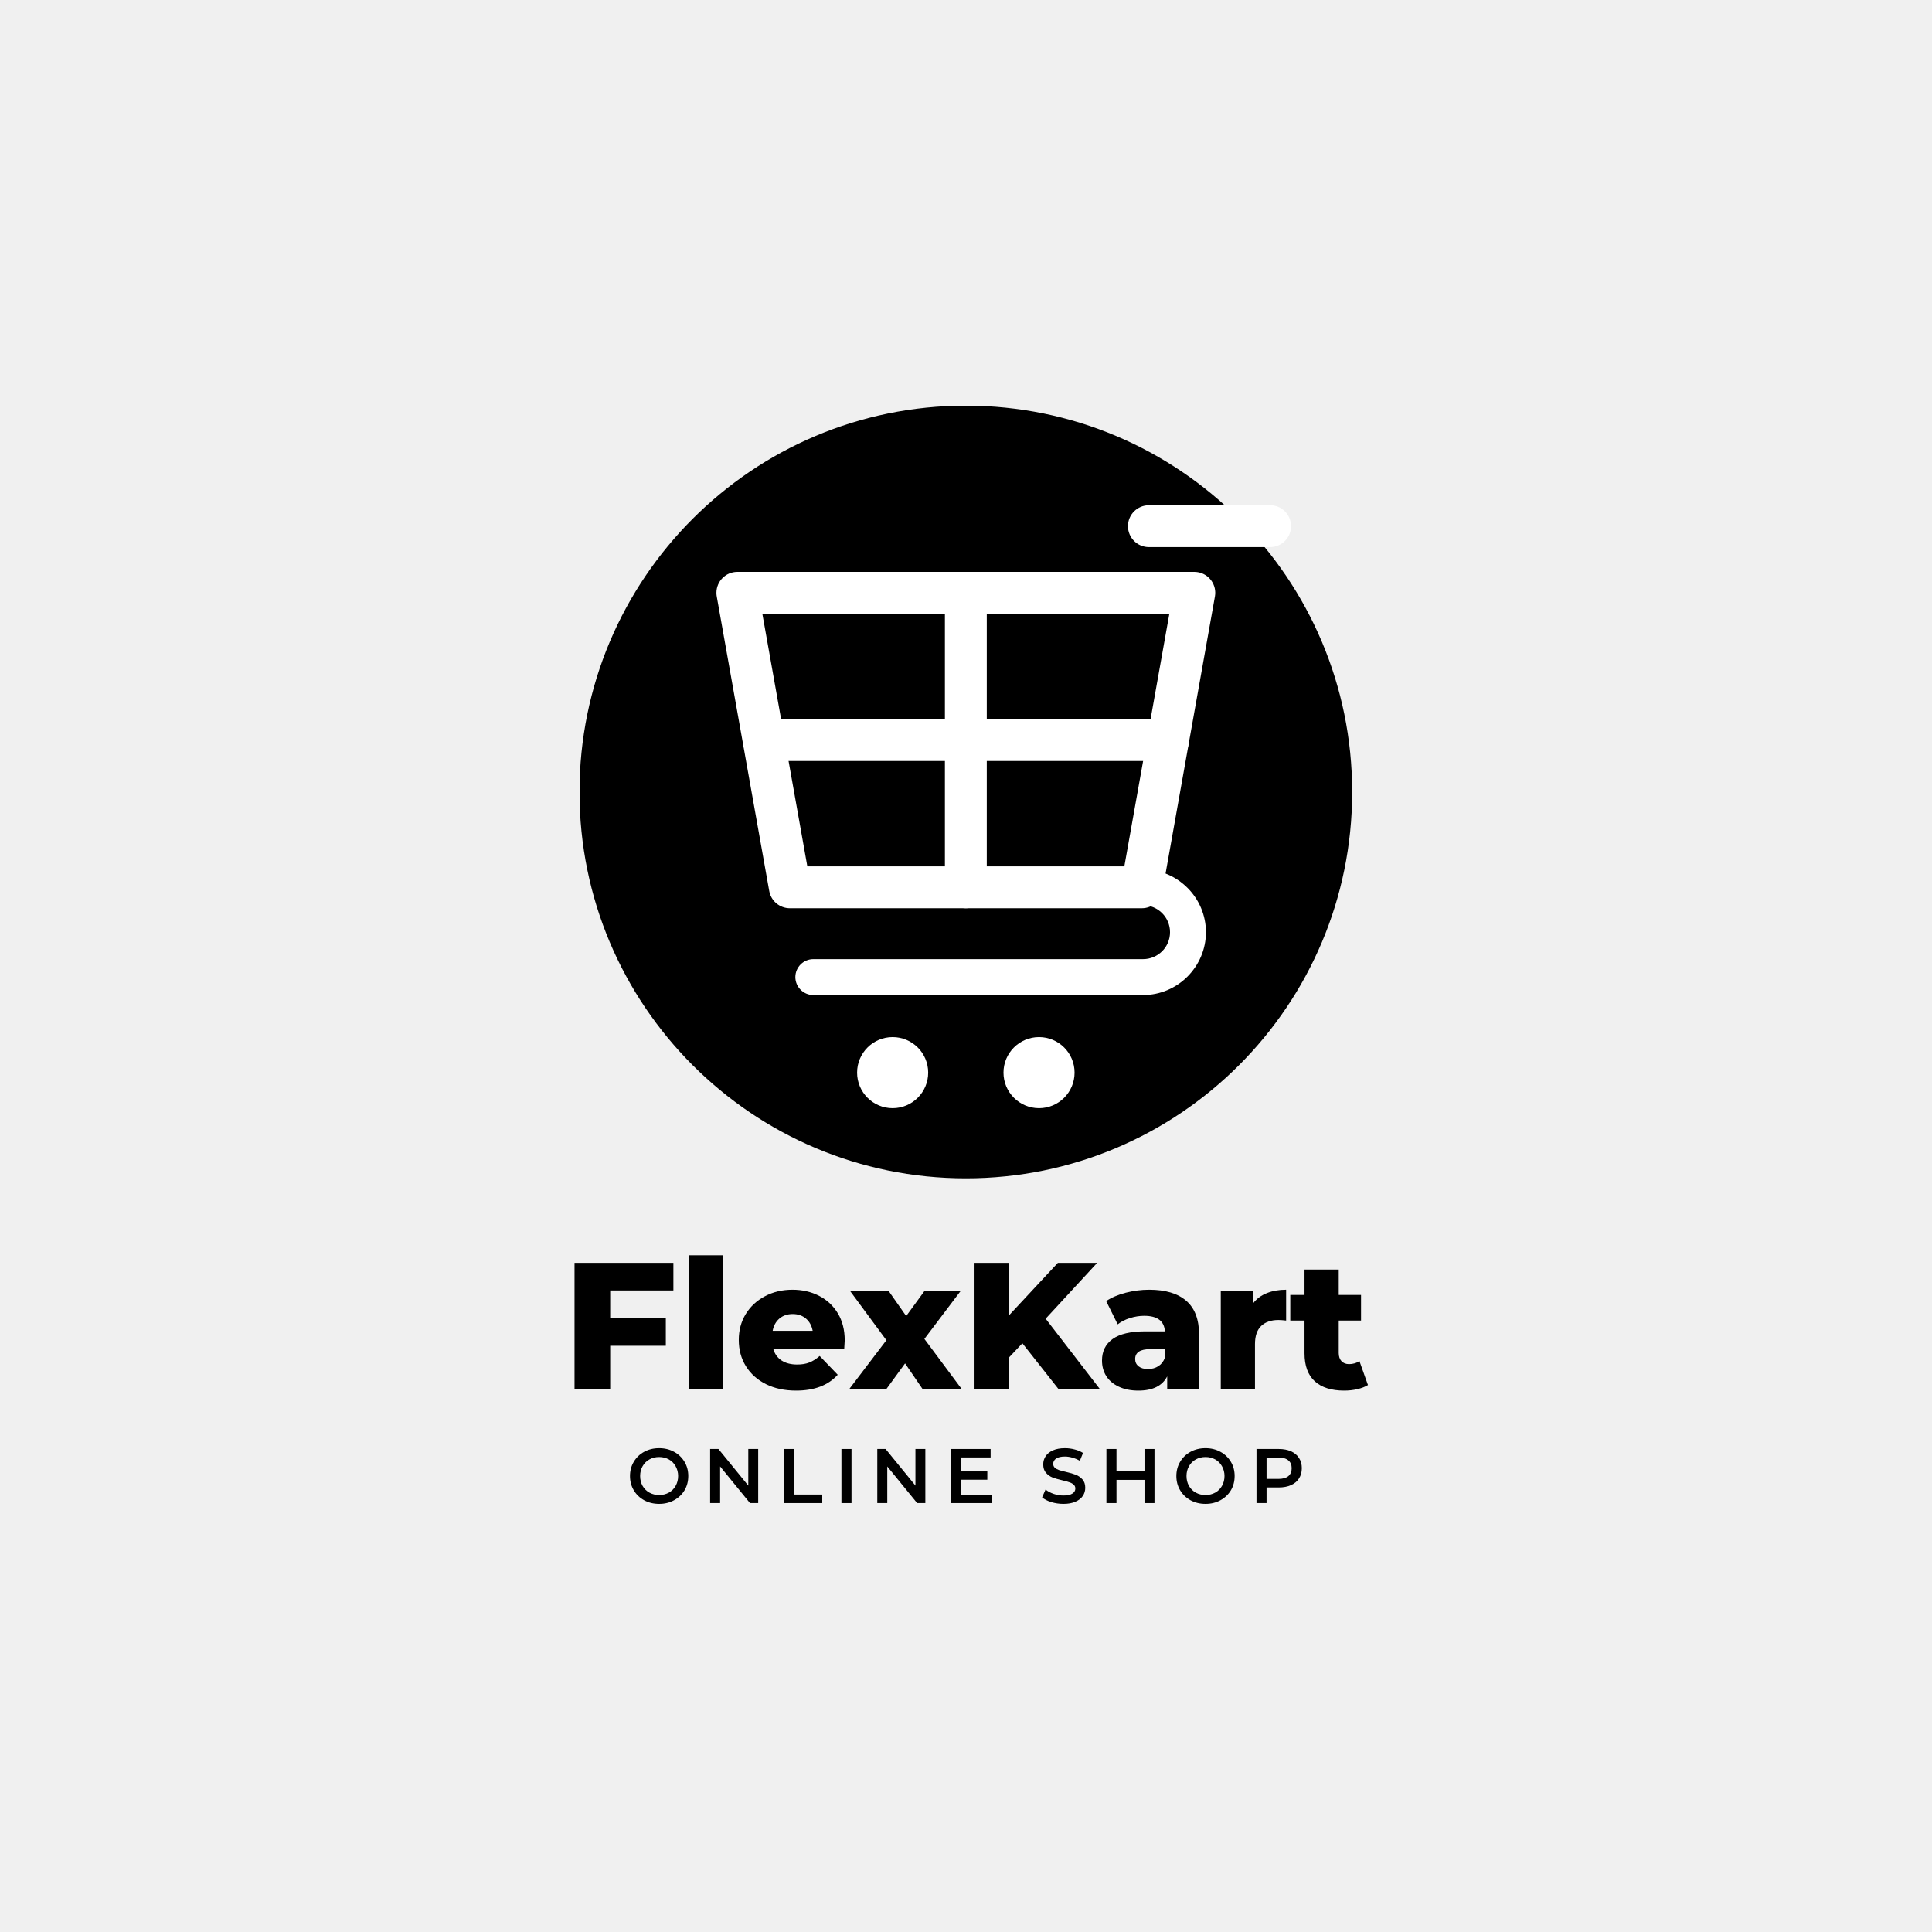
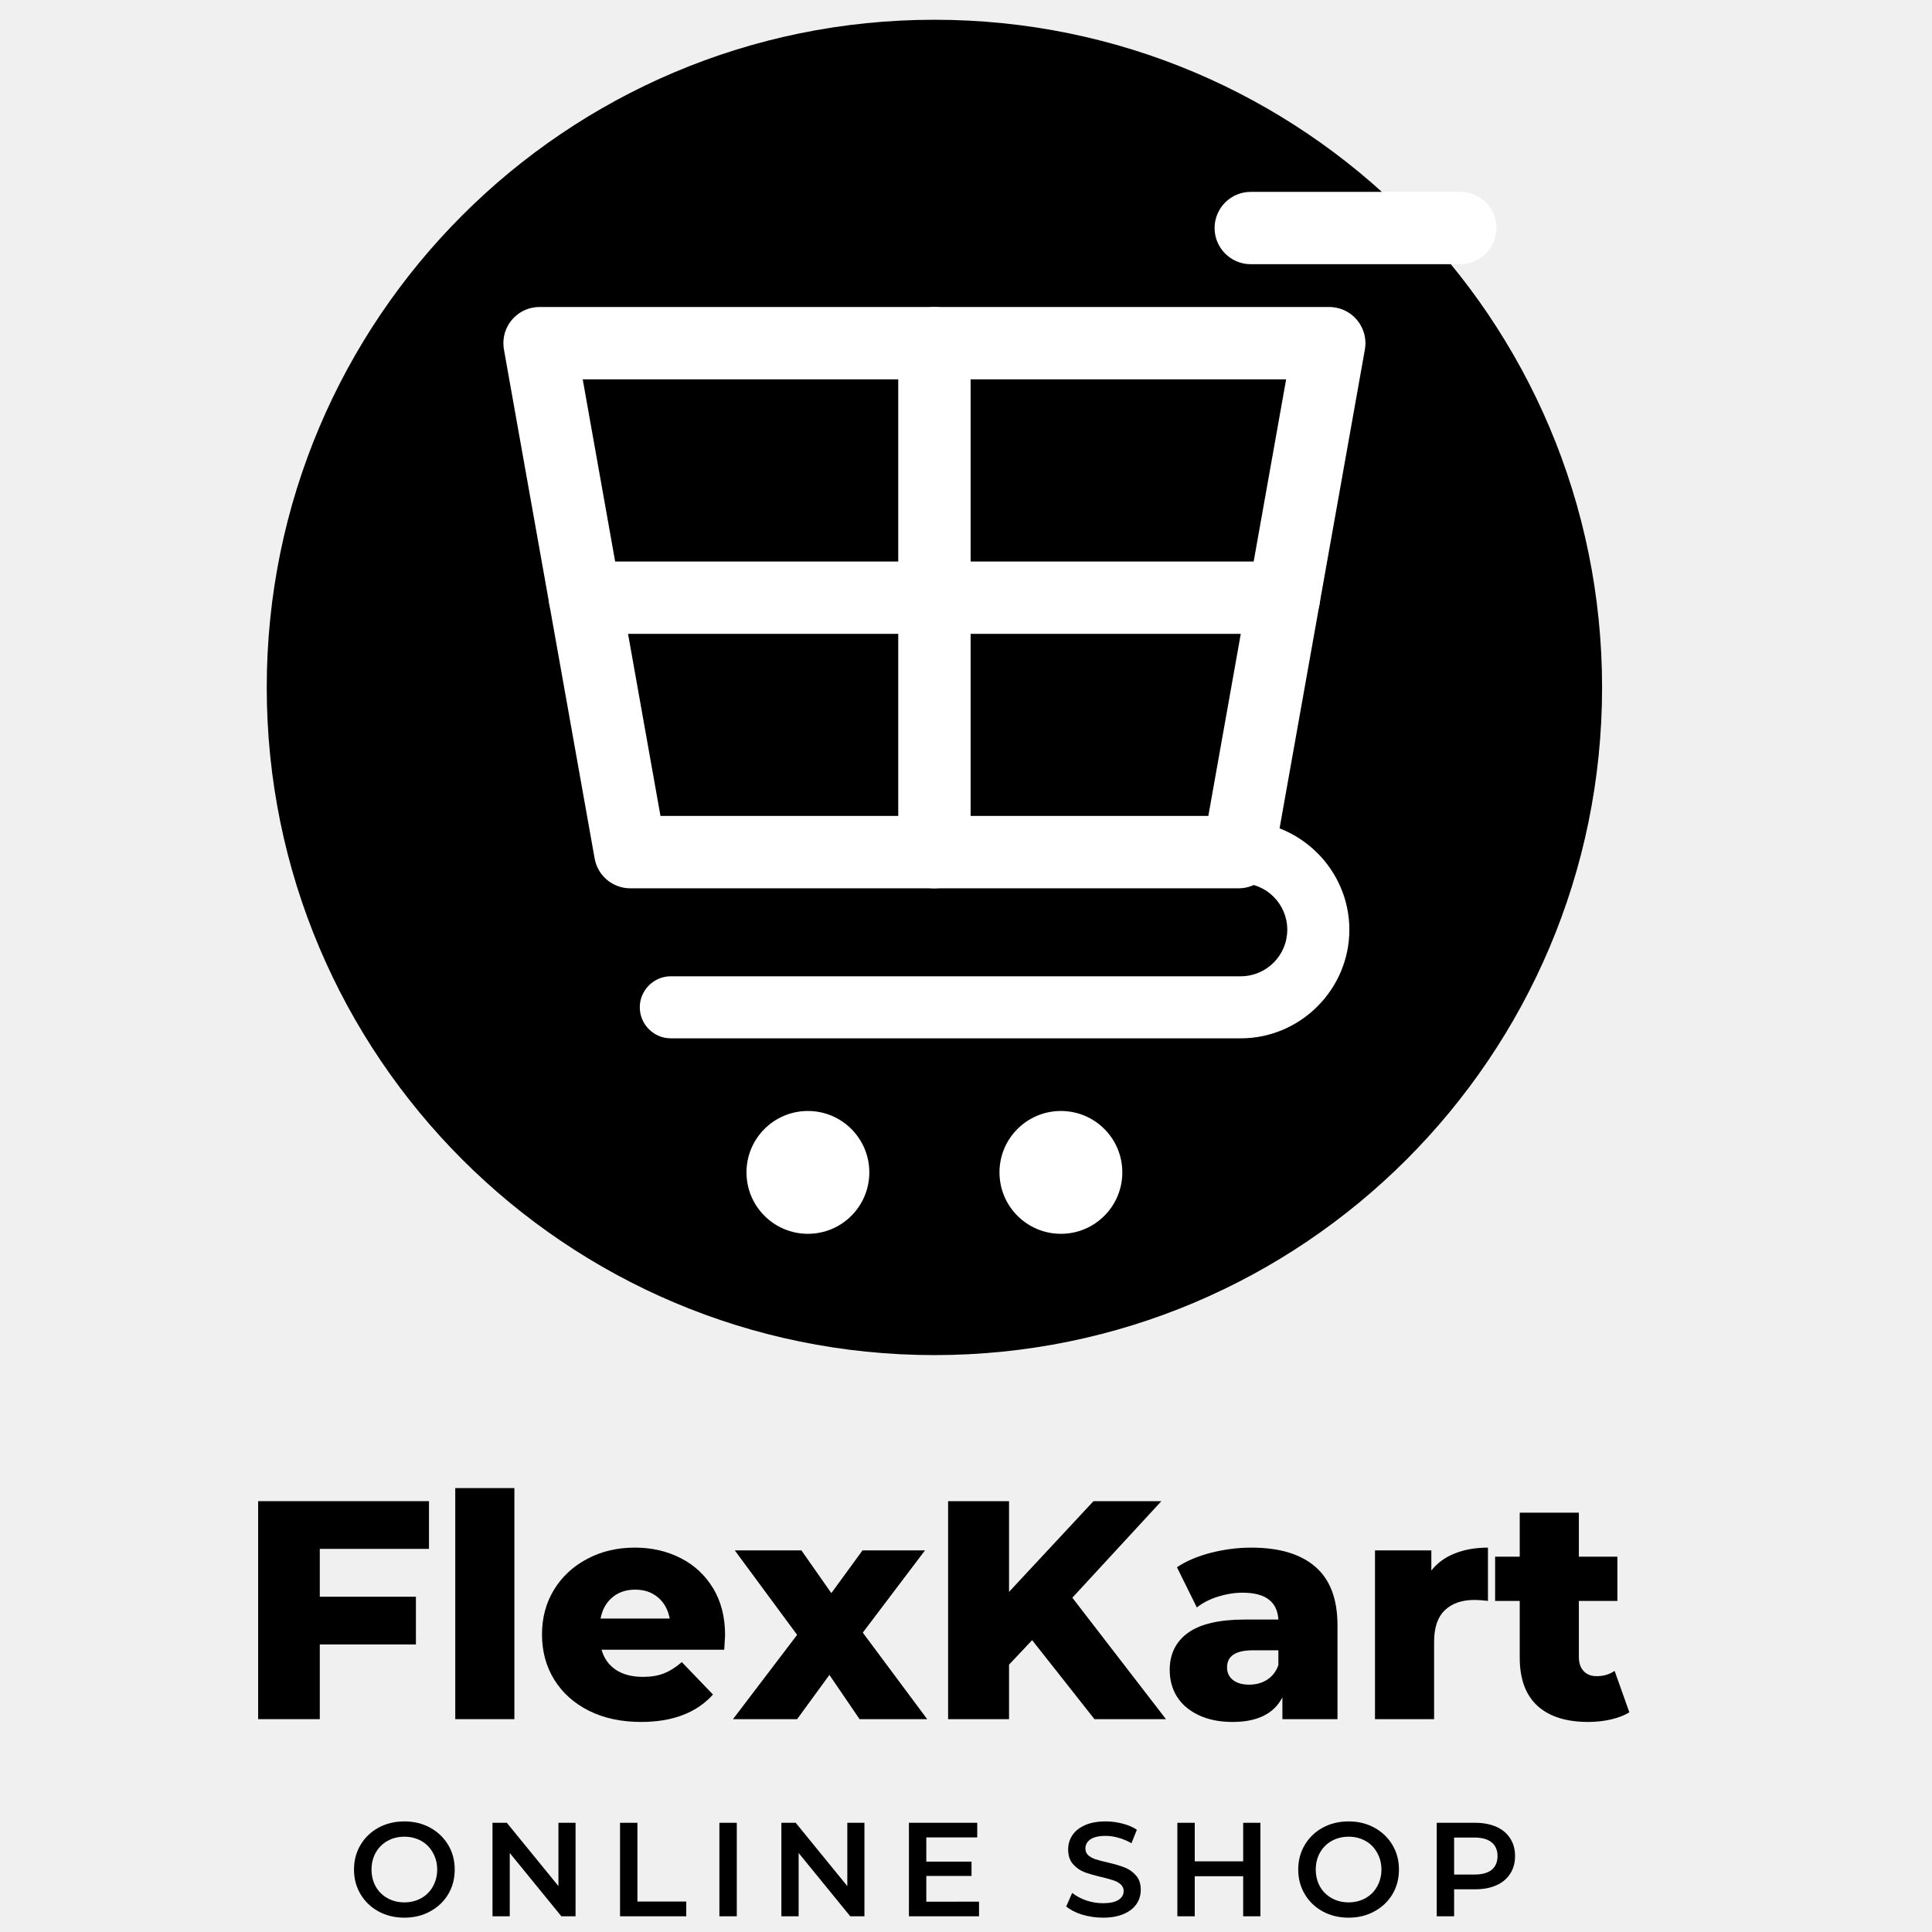
- <svg xmlns="http://www.w3.org/2000/svg" width="500" zoomAndPan="magnify" viewBox="0 0 375 375" height="500" preserveAspectRatio="xMidYMid meet" version="1.0">
-   <defs>
-     <g />
+ <svg xmlns="http://www.w3.org/2000/svg" width="100" zoomAndPan="magnify" viewBox="0 0 100 100" height="100" preserveAspectRatio="xMidYMid" version="1.0" id="svg9369">
+   <defs id="defs9199">
+     <g id="g9194" />
    <clipPath id="cd6ab234a2">
-       <path d="M 112.5 78.758 L 262.5 78.758 L 262.5 228.758 L 112.5 228.758 Z M 112.5 78.758 " clip-rule="nonzero" />
+       <path d="m 112.5,78.758 h 150 V 228.758 h -150 z m 0,0" clip-rule="nonzero" id="path9196" />
    </clipPath>
  </defs>
-   <g clip-path="url(#cd6ab234a2)">
-     <path fill="#000000" d="M 187.469 78.738 C 228.883 78.738 262.457 112.309 262.457 153.727 C 262.457 195.141 228.883 228.715 187.469 228.715 C 146.055 228.715 112.48 195.141 112.48 153.727 C 112.48 112.309 146.055 78.738 187.469 78.738 " fill-opacity="1" fill-rule="evenodd" />
+   <g clip-path="url(#cd6ab234a2)" id="g9203" transform="matrix(0.4608538,0,0,0.4608538,-38.03086,-35.26419)">
+     <path fill="#000000" d="m 187.469,78.738 c 41.414,0 74.988,33.57 74.988,74.988 0,41.414 -33.574,74.988 -74.988,74.988 -41.414,0 -74.988,-33.574 -74.988,-74.988 0,-41.418 33.574,-74.988 74.988,-74.988" fill-opacity="1" fill-rule="evenodd" id="path9201" />
  </g>
-   <path fill="#ffffff" d="M 156.703 168.16 L 218.234 168.16 L 226.973 119.125 L 147.969 119.125 Z M 221.637 176.289 L 153.305 176.289 C 151.367 176.289 149.648 174.895 149.305 172.922 L 139.152 115.949 C 139.09 115.664 139.059 115.367 139.059 115.062 C 139.059 112.816 140.875 111 143.121 111 L 231.82 111 C 232.051 111 232.281 111.02 232.52 111.062 C 234.727 111.449 236.207 113.555 235.82 115.762 L 225.664 172.773 C 225.398 174.758 223.695 176.289 221.637 176.289 " fill-opacity="1" fill-rule="evenodd" />
-   <path fill="#ffffff" d="M 173.262 201.297 C 177.07 201.297 180.16 204.383 180.16 208.195 C 180.16 212.004 177.07 215.094 173.262 215.094 C 169.453 215.094 166.363 212.004 166.363 208.195 C 166.363 204.383 169.453 201.297 173.262 201.297 " fill-opacity="1" fill-rule="evenodd" />
-   <path fill="#ffffff" d="M 201.676 201.297 C 205.492 201.297 208.574 204.383 208.574 208.195 C 208.574 212.004 205.488 215.094 201.676 215.094 C 197.867 215.094 194.777 212.004 194.777 208.195 C 194.777 204.383 197.867 201.297 201.676 201.297 " fill-opacity="1" fill-rule="evenodd" />
-   <path fill="#ffffff" d="M 158.191 186.168 L 221.871 186.168 C 223.32 186.168 224.621 185.582 225.562 184.641 L 225.578 184.629 C 226.52 183.688 227.102 182.383 227.102 180.938 C 227.102 179.496 226.516 178.191 225.578 177.25 L 225.562 177.234 C 224.625 176.297 223.316 175.711 221.871 175.711 L 158.191 175.711 L 158.191 168.738 L 221.871 168.738 C 225.211 168.738 228.25 170.105 230.465 172.309 L 230.492 172.332 C 232.703 174.547 234.074 177.598 234.074 180.938 C 234.074 184.273 232.707 187.316 230.504 189.535 L 230.48 189.559 C 228.266 191.77 225.215 193.137 221.871 193.137 L 157.867 193.137 C 155.949 193.137 154.379 191.57 154.379 189.652 C 154.379 187.734 155.949 186.168 157.867 186.168 L 158.191 186.168 " fill-opacity="1" fill-rule="evenodd" />
-   <path fill="#ffffff" d="M 223.004 106.191 C 220.758 106.191 218.938 104.371 218.938 102.129 C 218.938 99.883 220.758 98.066 223.004 98.066 L 246.527 98.066 C 248.77 98.066 250.59 99.883 250.59 102.129 C 250.59 104.371 248.77 106.191 246.527 106.191 L 223.004 106.191 " fill-opacity="1" fill-rule="evenodd" />
-   <path fill="#ffffff" d="M 183.406 115.062 C 183.406 112.816 185.227 111 187.473 111 C 189.715 111 191.535 112.82 191.535 115.062 L 191.535 172.227 C 191.535 174.469 189.715 176.289 187.473 176.289 C 185.227 176.289 183.406 174.469 183.406 172.227 L 183.406 115.062 " fill-opacity="1" fill-rule="evenodd" />
-   <path fill="#ffffff" d="M 148.211 147.707 C 145.969 147.707 144.148 145.887 144.148 143.645 C 144.148 141.398 145.969 139.582 148.211 139.582 L 226.73 139.582 C 228.973 139.582 230.793 141.398 230.793 143.645 C 230.793 145.887 228.973 147.707 226.727 147.707 L 148.211 147.707 " fill-opacity="1" fill-rule="evenodd" />
-   <g fill="#000000" fill-opacity="1">
-     <g transform="translate(109.0634, 269.6033)">
-       <g>
-         <path d="M 9.375 -19.125 L 9.375 -13.75 L 20.172 -13.75 L 20.172 -8.391 L 9.375 -8.391 L 9.375 0 L 2.453 0 L 2.453 -24.484 L 21.641 -24.484 L 21.641 -19.125 Z M 9.375 -19.125 " />
+   <path fill="#ffffff" d="m 34.186,42.233 h 28.357 l 4.027,-22.598 h -36.409 z m 29.925,3.746 H 32.62 c -0.893,0 -1.685,-0.643 -1.843,-1.552 L 26.098,18.171 c -0.029,-0.131 -0.043,-0.268 -0.043,-0.409 0,-1.035 0.837,-1.872 1.872,-1.872 h 40.877 c 0.106,0 0.212,0.009 0.322,0.029 1.017,0.178 1.699,1.149 1.521,2.166 l -4.681,26.274 c -0.122,0.915 -0.907,1.62 -1.856,1.62" fill-opacity="1" fill-rule="evenodd" id="path9205" style="stroke-width:0.461" />
+   <path fill="#ffffff" d="m 41.817,57.504 c 1.755,0 3.179,1.422 3.179,3.179 0,1.755 -1.424,3.179 -3.179,3.179 -1.755,0 -3.179,-1.424 -3.179,-3.179 0,-1.757 1.424,-3.179 3.179,-3.179" fill-opacity="1" fill-rule="evenodd" id="path9207" style="stroke-width:0.461" />
+   <path fill="#ffffff" d="m 54.912,57.504 c 1.759,0 3.179,1.422 3.179,3.179 0,1.755 -1.422,3.179 -3.179,3.179 -1.755,0 -3.179,-1.424 -3.179,-3.179 0,-1.757 1.424,-3.179 3.179,-3.179" fill-opacity="1" fill-rule="evenodd" id="path9209" style="stroke-width:0.461" />
+   <path fill="#ffffff" d="m 34.872,50.532 h 29.347 c 0.668,0 1.267,-0.27 1.701,-0.704 l 0.007,-0.006 c 0.434,-0.434 0.702,-1.035 0.702,-1.701 0,-0.664 -0.27,-1.266 -0.702,-1.699 l -0.007,-0.007 c -0.432,-0.432 -1.035,-0.702 -1.701,-0.702 H 34.872 V 42.5 h 29.347 c 1.539,0 2.94,0.63 3.96,1.645 l 0.013,0.011 c 1.019,1.021 1.651,2.427 1.651,3.966 0,1.537 -0.63,2.94 -1.645,3.962 l -0.011,0.011 c -1.021,1.019 -2.427,1.649 -3.968,1.649 H 34.723 c -0.884,0 -1.608,-0.722 -1.608,-1.606 0,-0.884 0.724,-1.606 1.608,-1.606 h 0.149" fill-opacity="1" fill-rule="evenodd" id="path9211" style="stroke-width:0.461" />
+   <path fill="#ffffff" d="m 64.741,13.675 c -1.035,0 -1.874,-0.839 -1.874,-1.872 0,-1.035 0.839,-1.872 1.874,-1.872 h 10.841 c 1.033,0 1.872,0.837 1.872,1.872 0,1.033 -0.839,1.872 -1.872,1.872 H 64.741" fill-opacity="1" fill-rule="evenodd" id="path9213" style="stroke-width:0.461" />
+   <path fill="#ffffff" d="m 46.493,17.763 c 0,-1.035 0.839,-1.872 1.874,-1.872 1.033,0 1.872,0.839 1.872,1.872 v 26.344 c 0,1.033 -0.839,1.872 -1.872,1.872 -1.035,0 -1.874,-0.839 -1.874,-1.872 V 17.763" fill-opacity="1" fill-rule="evenodd" id="path9215" style="stroke-width:0.461" />
+   <path fill="#ffffff" d="m 30.273,32.807 c -1.033,0 -1.872,-0.839 -1.872,-1.872 0,-1.035 0.839,-1.872 1.872,-1.872 h 36.186 c 1.033,0 1.872,0.837 1.872,1.872 0,1.033 -0.839,1.872 -1.874,1.872 H 30.273" fill-opacity="1" fill-rule="evenodd" id="path9217" style="stroke-width:0.461" />
+   <g fill="#000000" fill-opacity="1" id="g9225" transform="matrix(0.4608538,0,0,0.4608538,-38.03086,-35.26419)">
+     <g transform="translate(109.0634,269.6033)" id="g9223">
+       <g id="g9221">
+         <path d="m 9.375,-19.125 v 5.375 h 10.797 v 5.359 H 9.375 V 0 H 2.453 v -24.484 h 19.188 V -19.125 Z m 0,0" id="path9219" />
      </g>
    </g>
  </g>
-   <g fill="#000000" fill-opacity="1">
-     <g transform="translate(131.5133, 269.6033)">
-       <g>
-         <path d="M 2.141 -25.953 L 8.781 -25.953 L 8.781 0 L 2.141 0 Z M 2.141 -25.953 " />
+   <g fill="#000000" fill-opacity="1" id="g9233" transform="matrix(0.4608538,0,0,0.4608538,-38.03086,-35.26419)">
+     <g transform="translate(131.5133,269.6033)" id="g9231">
+       <g id="g9229">
+         <path d="M 2.141,-25.953 H 8.781 V 0 H 2.141 Z m 0,0" id="path9227" />
      </g>
    </g>
  </g>
-   <g fill="#000000" fill-opacity="1">
-     <g transform="translate(142.4585, 269.6033)">
-       <g>
-         <path d="M 21.5 -9.438 C 21.5 -9.395 21.469 -8.848 21.406 -7.797 L 7.625 -7.797 C 7.906 -6.816 8.445 -6.062 9.25 -5.531 C 10.051 -5.008 11.062 -4.75 12.281 -4.75 C 13.188 -4.75 13.969 -4.879 14.625 -5.141 C 15.289 -5.398 15.961 -5.82 16.641 -6.406 L 20.141 -2.766 C 18.297 -0.711 15.602 0.312 12.062 0.312 C 9.852 0.312 7.906 -0.102 6.219 -0.938 C 4.539 -1.781 3.238 -2.945 2.312 -4.438 C 1.395 -5.926 0.938 -7.617 0.938 -9.516 C 0.938 -11.379 1.383 -13.051 2.281 -14.531 C 3.188 -16.008 4.43 -17.164 6.016 -18 C 7.598 -18.844 9.379 -19.266 11.359 -19.266 C 13.254 -19.266 14.969 -18.875 16.5 -18.094 C 18.039 -17.312 19.258 -16.18 20.156 -14.703 C 21.051 -13.223 21.5 -11.469 21.5 -9.438 Z M 11.406 -14.547 C 10.375 -14.547 9.516 -14.254 8.828 -13.672 C 8.141 -13.086 7.703 -12.297 7.516 -11.297 L 15.281 -11.297 C 15.094 -12.297 14.656 -13.086 13.969 -13.672 C 13.281 -14.254 12.426 -14.547 11.406 -14.547 Z M 11.406 -14.547 " />
+   <g fill="#000000" fill-opacity="1" id="g9241" transform="matrix(0.4608538,0,0,0.4608538,-38.03086,-35.26419)">
+     <g transform="translate(142.4585,269.6033)" id="g9239">
+       <g id="g9237">
+         <path d="m 21.5,-9.438 c 0,0.043 -0.031,0.59 -0.094,1.641 H 7.625 c 0.281,0.98 0.82,1.734 1.625,2.266 0.801,0.523 1.812,0.781 3.031,0.781 0.906,0 1.688,-0.129 2.344,-0.391 0.664,-0.258 1.336,-0.68 2.016,-1.266 l 3.5,3.641 C 18.297,-0.711 15.602,0.312 12.062,0.312 c -2.211,0 -4.156,-0.414 -5.844,-1.25 -1.68,-0.844 -2.98,-2.008 -3.906,-3.5 -0.918,-1.488 -1.375,-3.18 -1.375,-5.078 0,-1.863 0.445,-3.535 1.344,-5.016 0.906,-1.477 2.148,-2.633 3.734,-3.469 1.582,-0.844 3.363,-1.266 5.344,-1.266 1.895,0 3.609,0.391 5.141,1.172 1.539,0.781 2.758,1.914 3.656,3.391 C 21.051,-13.223 21.5,-11.469 21.5,-9.438 Z m -10.094,-5.109 c -1.031,0 -1.891,0.293 -2.578,0.875 -0.688,0.586 -1.125,1.375 -1.312,2.375 h 7.766 c -0.188,-1 -0.625,-1.789 -1.312,-2.375 -0.688,-0.582 -1.543,-0.875 -2.562,-0.875 z m 0,0" id="path9235" />
      </g>
    </g>
  </g>
-   <g fill="#000000" fill-opacity="1">
-     <g transform="translate(164.9084, 269.6033)">
-       <g>
-         <path d="M 14.156 0 L 10.766 -4.969 L 7.141 0 L -0.062 0 L 7.141 -9.469 L 0.141 -18.953 L 7.625 -18.953 L 10.984 -14.156 L 14.484 -18.953 L 21.5 -18.953 L 14.516 -9.719 L 21.75 0 Z M 14.156 0 " />
+   <g fill="#000000" fill-opacity="1" id="g9249" transform="matrix(0.4608538,0,0,0.4608538,-38.03086,-35.26419)">
+     <g transform="translate(164.9084,269.6033)" id="g9247">
+       <g id="g9245">
+         <path d="M 14.156,0 10.766,-4.969 7.141,0 H -0.062 l 7.203,-9.469 -7,-9.484 H 7.625 l 3.359,4.797 3.5,-4.797 H 21.5 L 14.516,-9.719 21.75,0 Z m 0,0" id="path9243" />
      </g>
    </g>
  </g>
-   <g fill="#000000" fill-opacity="1">
-     <g transform="translate(186.554, 269.6033)">
-       <g>
-         <path d="M 11.891 -8.875 L 9.297 -6.125 L 9.297 0 L 2.453 0 L 2.453 -24.484 L 9.297 -24.484 L 9.297 -14.297 L 18.781 -24.484 L 26.406 -24.484 L 16.406 -13.641 L 26.922 0 L 18.891 0 Z M 11.891 -8.875 " />
+   <g fill="#000000" fill-opacity="1" id="g9257" transform="matrix(0.4608538,0,0,0.4608538,-38.03086,-35.26419)">
+     <g transform="translate(186.554,269.6033)" id="g9255">
+       <g id="g9253">
+         <path d="m 11.891,-8.875 -2.594,2.75 V 0 h -6.844 v -24.484 h 6.844 v 10.188 l 9.484,-10.188 h 7.625 l -10,10.844 L 26.922,0 h -8.031 z m 0,0" id="path9251" />
      </g>
    </g>
  </g>
-   <g fill="#000000" fill-opacity="1">
-     <g transform="translate(212.8504, 269.6033)">
-       <g>
-         <path d="M 10.203 -19.266 C 13.359 -19.266 15.758 -18.547 17.406 -17.109 C 19.062 -15.68 19.891 -13.488 19.891 -10.531 L 19.891 0 L 13.703 0 L 13.703 -2.453 C 12.754 -0.609 10.891 0.312 8.109 0.312 C 6.641 0.312 5.367 0.055 4.297 -0.453 C 3.223 -0.961 2.41 -1.656 1.859 -2.531 C 1.316 -3.406 1.047 -4.406 1.047 -5.531 C 1.047 -7.32 1.734 -8.711 3.109 -9.703 C 4.484 -10.691 6.602 -11.188 9.469 -11.188 L 13.25 -11.188 C 13.133 -13.195 11.797 -14.203 9.234 -14.203 C 8.328 -14.203 7.406 -14.055 6.469 -13.766 C 5.539 -13.473 4.75 -13.066 4.094 -12.547 L 1.859 -17.062 C 2.898 -17.758 4.172 -18.301 5.672 -18.688 C 7.18 -19.07 8.691 -19.266 10.203 -19.266 Z M 9.969 -3.875 C 10.738 -3.875 11.414 -4.062 12 -4.438 C 12.582 -4.812 13 -5.359 13.25 -6.078 L 13.25 -7.734 L 10.391 -7.734 C 8.453 -7.734 7.484 -7.094 7.484 -5.812 C 7.484 -5.227 7.703 -4.758 8.141 -4.406 C 8.586 -4.051 9.195 -3.875 9.969 -3.875 Z M 9.969 -3.875 " />
+   <g fill="#000000" fill-opacity="1" id="g9265" transform="matrix(0.4608538,0,0,0.4608538,-38.03086,-35.26419)">
+     <g transform="translate(212.8504,269.6033)" id="g9263">
+       <g id="g9261">
+         <path d="m 10.203,-19.266 c 3.156,0 5.555,0.719 7.203,2.156 1.656,1.43 2.484,3.621 2.484,6.578 V 0 h -6.188 v -2.453 c -0.949,1.844 -2.812,2.766 -5.594,2.766 -1.469,0 -2.742,-0.258 -3.812,-0.766 -1.074,-0.508 -1.887,-1.203 -2.438,-2.078 -0.543,-0.875 -0.812,-1.875 -0.812,-3 0,-1.789 0.688,-3.18 2.062,-4.172 1.375,-0.988 3.492,-1.484 6.359,-1.484 H 13.25 c -0.117,-2.008 -1.453,-3.016 -4.016,-3.016 -0.906,0 -1.828,0.148 -2.766,0.438 -0.93,0.293 -1.719,0.699 -2.375,1.219 L 1.859,-17.062 c 1.039,-0.695 2.312,-1.238 3.812,-1.625 1.508,-0.383 3.02,-0.578 4.531,-0.578 z M 9.969,-3.875 c 0.77,0 1.445,-0.188 2.031,-0.562 0.582,-0.375 1,-0.922 1.25,-1.641 v -1.656 h -2.859 c -1.938,0 -2.906,0.641 -2.906,1.922 0,0.586 0.219,1.055 0.656,1.406 0.445,0.355 1.055,0.531 1.828,0.531 z m 0,0" id="path9259" />
      </g>
    </g>
  </g>
-   <g fill="#000000" fill-opacity="1">
-     <g transform="translate(234.8107, 269.6033)">
-       <g>
-         <path d="M 8.469 -16.688 C 9.133 -17.539 10.008 -18.18 11.094 -18.609 C 12.188 -19.047 13.43 -19.266 14.828 -19.266 L 14.828 -13.281 C 14.223 -13.352 13.723 -13.391 13.328 -13.391 C 11.898 -13.391 10.785 -13.004 9.984 -12.234 C 9.18 -11.461 8.781 -10.285 8.781 -8.703 L 8.781 0 L 2.141 0 L 2.141 -18.953 L 8.469 -18.953 Z M 8.469 -16.688 " />
+   <g fill="#000000" fill-opacity="1" id="g9273" transform="matrix(0.4608538,0,0,0.4608538,-38.03086,-35.26419)">
+     <g transform="translate(234.8108,269.6033)" id="g9271">
+       <g id="g9269">
+         <path d="m 8.469,-16.688 c 0.664,-0.852 1.539,-1.492 2.625,-1.922 1.094,-0.438 2.336,-0.656 3.734,-0.656 v 5.984 c -0.605,-0.07 -1.105,-0.109 -1.5,-0.109 -1.43,0 -2.543,0.387 -3.344,1.156 -0.805,0.773 -1.203,1.949 -1.203,3.531 V 0 H 2.141 V -18.953 H 8.469 Z m 0,0" id="path9267" />
      </g>
    </g>
  </g>
-   <g fill="#000000" fill-opacity="1">
-     <g transform="translate(250.3019, 269.6033)">
-       <g>
-         <path d="M 15.219 -0.766 C 14.656 -0.422 13.969 -0.156 13.156 0.031 C 12.352 0.219 11.5 0.312 10.594 0.312 C 8.125 0.312 6.223 -0.289 4.891 -1.5 C 3.566 -2.719 2.906 -4.523 2.906 -6.922 L 2.906 -13.281 L 0.141 -13.281 L 0.141 -18.25 L 2.906 -18.25 L 2.906 -23.188 L 9.547 -23.188 L 9.547 -18.25 L 13.875 -18.25 L 13.875 -13.281 L 9.547 -13.281 L 9.547 -7 C 9.547 -6.32 9.723 -5.789 10.078 -5.406 C 10.441 -5.02 10.93 -4.828 11.547 -4.828 C 12.305 -4.828 12.977 -5.023 13.562 -5.422 Z M 15.219 -0.766 " />
+   <g fill="#000000" fill-opacity="1" id="g9281" transform="matrix(0.4608538,0,0,0.4608538,-38.03086,-35.26419)">
+     <g transform="translate(250.3019,269.6033)" id="g9279">
+       <g id="g9277">
+         <path d="m 15.219,-0.766 c -0.562,0.344 -1.25,0.609 -2.062,0.797 C 12.352,0.219 11.5,0.312 10.594,0.312 8.125,0.312 6.223,-0.289 4.891,-1.5 3.566,-2.719 2.906,-4.523 2.906,-6.922 V -13.281 H 0.141 V -18.25 H 2.906 v -4.938 H 9.547 V -18.25 H 13.875 v 4.969 H 9.547 V -7 c 0,0.68 0.176,1.211 0.531,1.594 0.363,0.387 0.852,0.578 1.469,0.578 0.758,0 1.43,-0.195 2.016,-0.594 z m 0,0" id="path9275" />
      </g>
    </g>
  </g>
-   <g fill="#000000" fill-opacity="1">
-     <g transform="translate(121.6252, 291.7431)">
-       <g>
-         <path d="M 6.312 0.156 C 5.238 0.156 4.27 -0.078 3.406 -0.547 C 2.551 -1.016 1.879 -1.66 1.391 -2.484 C 0.898 -3.305 0.656 -4.227 0.656 -5.25 C 0.656 -6.27 0.898 -7.191 1.391 -8.016 C 1.879 -8.836 2.551 -9.484 3.406 -9.953 C 4.27 -10.422 5.238 -10.656 6.312 -10.656 C 7.383 -10.656 8.348 -10.422 9.203 -9.953 C 10.066 -9.484 10.742 -8.836 11.234 -8.016 C 11.723 -7.203 11.969 -6.281 11.969 -5.25 C 11.969 -4.219 11.723 -3.289 11.234 -2.469 C 10.742 -1.656 10.066 -1.016 9.203 -0.547 C 8.348 -0.078 7.383 0.156 6.312 0.156 Z M 6.312 -1.562 C 7.008 -1.562 7.641 -1.719 8.203 -2.031 C 8.766 -2.344 9.203 -2.781 9.516 -3.344 C 9.836 -3.914 10 -4.551 10 -5.25 C 10 -5.945 9.836 -6.578 9.516 -7.141 C 9.203 -7.711 8.766 -8.156 8.203 -8.469 C 7.641 -8.781 7.008 -8.938 6.312 -8.938 C 5.613 -8.938 4.984 -8.781 4.422 -8.469 C 3.859 -8.156 3.414 -7.711 3.094 -7.141 C 2.781 -6.578 2.625 -5.945 2.625 -5.25 C 2.625 -4.551 2.781 -3.914 3.094 -3.344 C 3.414 -2.781 3.859 -2.344 4.422 -2.031 C 4.984 -1.719 5.613 -1.562 6.312 -1.562 Z M 6.312 -1.562 " />
+   <g fill="#000000" fill-opacity="1" id="g9289" transform="matrix(0.4608538,0,0,0.4608538,-38.03086,-35.26419)">
+     <g transform="translate(121.6252,291.7431)" id="g9287">
+       <g id="g9285">
+         <path d="m 6.312,0.156 c -1.074,0 -2.043,-0.234 -2.906,-0.703 C 2.551,-1.016 1.879,-1.66 1.391,-2.484 0.898,-3.305 0.656,-4.227 0.656,-5.25 c 0,-1.02 0.242,-1.941 0.734,-2.766 0.488,-0.82 1.16,-1.469 2.016,-1.938 0.863,-0.469 1.832,-0.703 2.906,-0.703 1.07,0 2.035,0.234 2.891,0.703 0.863,0.469 1.539,1.117 2.031,1.938 0.488,0.812 0.734,1.734 0.734,2.766 0,1.031 -0.246,1.961 -0.734,2.781 -0.492,0.812 -1.168,1.453 -2.031,1.922 C 8.348,-0.078 7.383,0.156 6.312,0.156 Z m 0,-1.719 c 0.695,0 1.328,-0.156 1.891,-0.469 0.562,-0.312 1,-0.75 1.312,-1.312 C 9.836,-3.914 10,-4.551 10,-5.25 10,-5.945 9.836,-6.578 9.516,-7.141 9.203,-7.711 8.766,-8.156 8.203,-8.469 7.641,-8.781 7.008,-8.938 6.312,-8.938 c -0.699,0 -1.328,0.156 -1.891,0.469 -0.562,0.312 -1.008,0.758 -1.328,1.328 C 2.781,-6.578 2.625,-5.945 2.625,-5.25 c 0,0.699 0.156,1.336 0.469,1.906 0.32,0.562 0.766,1 1.328,1.312 0.562,0.312 1.191,0.469 1.891,0.469 z m 0,0" id="path9283" />
      </g>
    </g>
  </g>
-   <g fill="#000000" fill-opacity="1">
-     <g transform="translate(136.4302, 291.7431)">
-       <g>
-         <path d="M 10.734 -10.5 L 10.734 0 L 9.141 0 L 3.344 -7.109 L 3.344 0 L 1.406 0 L 1.406 -10.5 L 3.016 -10.5 L 8.812 -3.391 L 8.812 -10.5 Z M 10.734 -10.5 " />
+   <g fill="#000000" fill-opacity="1" id="g9297" transform="matrix(0.4608538,0,0,0.4608538,-38.03086,-35.26419)">
+     <g transform="translate(136.4302,291.7431)" id="g9295">
+       <g id="g9293">
+         <path d="M 10.734,-10.5 V 0 H 9.141 L 3.344,-7.109 V 0 H 1.406 V -10.5 H 3.016 L 8.812,-3.391 V -10.5 Z m 0,0" id="path9291" />
      </g>
    </g>
  </g>
-   <g fill="#000000" fill-opacity="1">
-     <g transform="translate(150.7551, 291.7431)">
-       <g>
-         <path d="M 1.406 -10.5 L 3.359 -10.5 L 3.359 -1.656 L 8.844 -1.656 L 8.844 0 L 1.406 0 Z M 1.406 -10.5 " />
+   <g fill="#000000" fill-opacity="1" id="g9305" transform="matrix(0.4608538,0,0,0.4608538,-38.03086,-35.26419)">
+     <g transform="translate(150.7551,291.7431)" id="g9303">
+       <g id="g9301">
+         <path d="m 1.406,-10.5 h 1.953 v 8.844 H 8.844 V 0 h -7.438 z m 0,0" id="path9299" />
      </g>
    </g>
  </g>
-   <g fill="#000000" fill-opacity="1">
-     <g transform="translate(161.9151, 291.7431)">
-       <g>
-         <path d="M 1.406 -10.5 L 3.359 -10.5 L 3.359 0 L 1.406 0 Z M 1.406 -10.5 " />
+   <g fill="#000000" fill-opacity="1" id="g9313" transform="matrix(0.4608538,0,0,0.4608538,-38.03086,-35.26419)">
+     <g transform="translate(161.9151,291.7431)" id="g9311">
+       <g id="g9309">
+         <path d="M 1.406,-10.5 H 3.359 V 0 H 1.406 Z m 0,0" id="path9307" />
      </g>
    </g>
  </g>
-   <g fill="#000000" fill-opacity="1">
-     <g transform="translate(168.8751, 291.7431)">
-       <g>
-         <path d="M 10.734 -10.5 L 10.734 0 L 9.141 0 L 3.344 -7.109 L 3.344 0 L 1.406 0 L 1.406 -10.5 L 3.016 -10.5 L 8.812 -3.391 L 8.812 -10.5 Z M 10.734 -10.5 " />
+   <g fill="#000000" fill-opacity="1" id="g9321" transform="matrix(0.4608538,0,0,0.4608538,-38.03086,-35.26419)">
+     <g transform="translate(168.8751,291.7431)" id="g9319">
+       <g id="g9317">
+         <path d="M 10.734,-10.5 V 0 H 9.141 L 3.344,-7.109 V 0 H 1.406 V -10.5 H 3.016 L 8.812,-3.391 V -10.5 Z m 0,0" id="path9315" />
      </g>
    </g>
  </g>
-   <g fill="#000000" fill-opacity="1">
-     <g transform="translate(183.2001, 291.7431)">
-       <g>
-         <path d="M 9.281 -1.641 L 9.281 0 L 1.406 0 L 1.406 -10.5 L 9.078 -10.5 L 9.078 -8.859 L 3.359 -8.859 L 3.359 -6.141 L 8.438 -6.141 L 8.438 -4.531 L 3.359 -4.531 L 3.359 -1.641 Z M 9.281 -1.641 " />
+   <g fill="#000000" fill-opacity="1" id="g9329" transform="matrix(0.4608538,0,0,0.4608538,-38.03086,-35.26419)">
+     <g transform="translate(183.2001,291.7431)" id="g9327">
+       <g id="g9325">
+         <path d="M 9.281,-1.641 V 0 h -7.875 v -10.5 h 7.672 v 1.641 h -5.719 v 2.719 H 8.438 V -4.531 H 3.359 v 2.891 z m 0,0" id="path9323" />
      </g>
    </g>
  </g>
-   <g fill="#000000" fill-opacity="1">
-     <g transform="translate(195.4251, 291.7431)">
-       <g />
+   <g fill="#000000" fill-opacity="1" id="g9335">
+     <g transform="translate(195.4251,291.7431)" id="g9333">
+       <g id="g9331" />
    </g>
  </g>
-   <g fill="#000000" fill-opacity="1">
-     <g transform="translate(201.7401, 291.7431)">
-       <g>
-         <path d="M 4.672 0.156 C 3.859 0.156 3.07 0.039 2.312 -0.188 C 1.562 -0.426 0.969 -0.734 0.531 -1.109 L 1.203 -2.625 C 1.629 -2.281 2.156 -2 2.781 -1.781 C 3.406 -1.57 4.035 -1.469 4.672 -1.469 C 5.441 -1.469 6.02 -1.594 6.406 -1.844 C 6.789 -2.094 6.984 -2.422 6.984 -2.828 C 6.984 -3.129 6.875 -3.379 6.656 -3.578 C 6.445 -3.773 6.176 -3.926 5.844 -4.031 C 5.52 -4.145 5.07 -4.27 4.5 -4.406 C 3.695 -4.594 3.047 -4.781 2.547 -4.969 C 2.055 -5.164 1.633 -5.469 1.281 -5.875 C 0.926 -6.281 0.75 -6.828 0.75 -7.516 C 0.75 -8.098 0.906 -8.625 1.219 -9.094 C 1.531 -9.57 2.004 -9.953 2.641 -10.234 C 3.273 -10.516 4.055 -10.656 4.984 -10.656 C 5.617 -10.656 6.242 -10.57 6.859 -10.406 C 7.484 -10.25 8.02 -10.02 8.469 -9.719 L 7.859 -8.203 C 7.398 -8.473 6.922 -8.676 6.422 -8.812 C 5.922 -8.957 5.438 -9.031 4.969 -9.031 C 4.195 -9.031 3.625 -8.898 3.25 -8.641 C 2.875 -8.379 2.688 -8.035 2.688 -7.609 C 2.688 -7.305 2.789 -7.055 3 -6.859 C 3.219 -6.672 3.488 -6.52 3.812 -6.406 C 4.145 -6.301 4.598 -6.18 5.172 -6.047 C 5.953 -5.867 6.594 -5.68 7.094 -5.484 C 7.594 -5.285 8.02 -4.984 8.375 -4.578 C 8.727 -4.18 8.906 -3.645 8.906 -2.969 C 8.906 -2.383 8.75 -1.859 8.438 -1.391 C 8.125 -0.922 7.645 -0.547 7 -0.266 C 6.363 0.016 5.586 0.156 4.672 0.156 Z M 4.672 0.156 " />
+   <g fill="#000000" fill-opacity="1" id="g9343" transform="matrix(0.4608538,0,0,0.4608538,-38.03086,-35.26419)">
+     <g transform="translate(201.7401,291.7431)" id="g9341">
+       <g id="g9339">
+         <path d="M 4.672,0.156 C 3.859,0.156 3.07,0.039 2.312,-0.188 1.562,-0.426 0.969,-0.734 0.531,-1.109 L 1.203,-2.625 C 1.629,-2.281 2.156,-2 2.781,-1.781 c 0.625,0.211 1.254,0.312 1.891,0.312 0.77,0 1.348,-0.125 1.734,-0.375 0.383,-0.25 0.578,-0.578 0.578,-0.984 0,-0.301 -0.109,-0.551 -0.328,-0.75 C 6.445,-3.773 6.176,-3.926 5.844,-4.031 5.52,-4.145 5.07,-4.27 4.5,-4.406 3.695,-4.594 3.047,-4.781 2.547,-4.969 2.055,-5.164 1.633,-5.469 1.281,-5.875 0.926,-6.281 0.75,-6.828 0.75,-7.516 0.75,-8.098 0.906,-8.625 1.219,-9.094 c 0.312,-0.477 0.785,-0.859 1.422,-1.141 0.633,-0.281 1.414,-0.422 2.344,-0.422 0.633,0 1.258,0.086 1.875,0.25 0.625,0.156 1.16,0.387 1.609,0.688 l -0.609,1.516 c -0.461,-0.27 -0.938,-0.473 -1.438,-0.609 -0.5,-0.145 -0.984,-0.219 -1.453,-0.219 -0.773,0 -1.344,0.133 -1.719,0.391 -0.375,0.262 -0.562,0.605 -0.562,1.031 0,0.305 0.102,0.555 0.312,0.75 0.219,0.188 0.488,0.34 0.812,0.453 0.332,0.105 0.785,0.227 1.359,0.359 0.781,0.18 1.422,0.367 1.922,0.562 0.5,0.199 0.926,0.5 1.281,0.906 0.352,0.398 0.531,0.934 0.531,1.609 0,0.586 -0.156,1.109 -0.469,1.578 C 8.125,-0.922 7.645,-0.547 7,-0.266 6.363,0.016 5.586,0.156 4.672,0.156 Z m 0,0" id="path9337" />
      </g>
    </g>
  </g>
-   <g fill="#000000" fill-opacity="1">
-     <g transform="translate(213.3501, 291.7431)">
-       <g>
-         <path d="M 10.734 -10.5 L 10.734 0 L 8.797 0 L 8.797 -4.5 L 3.359 -4.5 L 3.359 0 L 1.406 0 L 1.406 -10.5 L 3.359 -10.5 L 3.359 -6.172 L 8.797 -6.172 L 8.797 -10.5 Z M 10.734 -10.5 " />
+   <g fill="#000000" fill-opacity="1" id="g9351" transform="matrix(0.4608538,0,0,0.4608538,-38.03086,-35.26419)">
+     <g transform="translate(213.3501,291.7431)" id="g9349">
+       <g id="g9347">
+         <path d="M 10.734,-10.5 V 0 h -1.938 v -4.5 h -5.438 V 0 H 1.406 v -10.5 h 1.953 v 4.328 h 5.438 V -10.5 Z m 0,0" id="path9345" />
      </g>
    </g>
  </g>
-   <g fill="#000000" fill-opacity="1">
-     <g transform="translate(227.6751, 291.7431)">
-       <g>
-         <path d="M 6.312 0.156 C 5.238 0.156 4.27 -0.078 3.406 -0.547 C 2.551 -1.016 1.879 -1.66 1.391 -2.484 C 0.898 -3.305 0.656 -4.227 0.656 -5.25 C 0.656 -6.27 0.898 -7.191 1.391 -8.016 C 1.879 -8.836 2.551 -9.484 3.406 -9.953 C 4.27 -10.422 5.238 -10.656 6.312 -10.656 C 7.383 -10.656 8.348 -10.422 9.203 -9.953 C 10.066 -9.484 10.742 -8.836 11.234 -8.016 C 11.723 -7.203 11.969 -6.281 11.969 -5.25 C 11.969 -4.219 11.723 -3.289 11.234 -2.469 C 10.742 -1.656 10.066 -1.016 9.203 -0.547 C 8.348 -0.078 7.383 0.156 6.312 0.156 Z M 6.312 -1.562 C 7.008 -1.562 7.641 -1.719 8.203 -2.031 C 8.766 -2.344 9.203 -2.781 9.516 -3.344 C 9.836 -3.914 10 -4.551 10 -5.25 C 10 -5.945 9.836 -6.578 9.516 -7.141 C 9.203 -7.711 8.766 -8.156 8.203 -8.469 C 7.641 -8.781 7.008 -8.938 6.312 -8.938 C 5.613 -8.938 4.984 -8.781 4.422 -8.469 C 3.859 -8.156 3.414 -7.711 3.094 -7.141 C 2.781 -6.578 2.625 -5.945 2.625 -5.25 C 2.625 -4.551 2.781 -3.914 3.094 -3.344 C 3.414 -2.781 3.859 -2.344 4.422 -2.031 C 4.984 -1.719 5.613 -1.562 6.312 -1.562 Z M 6.312 -1.562 " />
+   <g fill="#000000" fill-opacity="1" id="g9359" transform="matrix(0.4608538,0,0,0.4608538,-38.03086,-35.26419)">
+     <g transform="translate(227.6751,291.7431)" id="g9357">
+       <g id="g9355">
+         <path d="m 6.312,0.156 c -1.074,0 -2.043,-0.234 -2.906,-0.703 C 2.551,-1.016 1.879,-1.66 1.391,-2.484 0.898,-3.305 0.656,-4.227 0.656,-5.25 c 0,-1.02 0.242,-1.941 0.734,-2.766 0.488,-0.82 1.16,-1.469 2.016,-1.938 0.863,-0.469 1.832,-0.703 2.906,-0.703 1.07,0 2.035,0.234 2.891,0.703 0.863,0.469 1.539,1.117 2.031,1.938 0.488,0.812 0.734,1.734 0.734,2.766 0,1.031 -0.246,1.961 -0.734,2.781 -0.492,0.812 -1.168,1.453 -2.031,1.922 C 8.348,-0.078 7.383,0.156 6.312,0.156 Z m 0,-1.719 c 0.695,0 1.328,-0.156 1.891,-0.469 0.562,-0.312 1,-0.75 1.312,-1.312 C 9.836,-3.914 10,-4.551 10,-5.25 10,-5.945 9.836,-6.578 9.516,-7.141 9.203,-7.711 8.766,-8.156 8.203,-8.469 7.641,-8.781 7.008,-8.938 6.312,-8.938 c -0.699,0 -1.328,0.156 -1.891,0.469 -0.562,0.312 -1.008,0.758 -1.328,1.328 C 2.781,-6.578 2.625,-5.945 2.625,-5.25 c 0,0.699 0.156,1.336 0.469,1.906 0.32,0.562 0.766,1 1.328,1.312 0.562,0.312 1.191,0.469 1.891,0.469 z m 0,0" id="path9353" />
      </g>
    </g>
  </g>
-   <g fill="#000000" fill-opacity="1">
-     <g transform="translate(242.4801, 291.7431)">
-       <g>
-         <path d="M 5.734 -10.5 C 6.641 -10.5 7.43 -10.348 8.109 -10.047 C 8.785 -9.742 9.301 -9.312 9.656 -8.75 C 10.02 -8.195 10.203 -7.535 10.203 -6.766 C 10.203 -6.004 10.02 -5.344 9.656 -4.781 C 9.301 -4.219 8.785 -3.785 8.109 -3.484 C 7.43 -3.18 6.641 -3.031 5.734 -3.031 L 3.359 -3.031 L 3.359 0 L 1.406 0 L 1.406 -10.5 Z M 5.641 -4.688 C 6.492 -4.688 7.141 -4.863 7.578 -5.219 C 8.016 -5.582 8.234 -6.098 8.234 -6.766 C 8.234 -7.43 8.016 -7.941 7.578 -8.297 C 7.141 -8.66 6.492 -8.844 5.641 -8.844 L 3.359 -8.844 L 3.359 -4.688 Z M 5.641 -4.688 " />
+   <g fill="#000000" fill-opacity="1" id="g9367" transform="matrix(0.4608538,0,0,0.4608538,-38.03086,-35.26419)">
+     <g transform="translate(242.4801,291.7431)" id="g9365">
+       <g id="g9363">
+         <path d="m 5.734,-10.5 c 0.906,0 1.695,0.152 2.375,0.453 0.676,0.305 1.191,0.734 1.547,1.297 0.363,0.555 0.547,1.215 0.547,1.984 0,0.762 -0.184,1.422 -0.547,1.984 -0.355,0.562 -0.871,0.996 -1.547,1.297 -0.68,0.305 -1.469,0.453 -2.375,0.453 h -2.375 V 0 H 1.406 v -10.5 z m -0.094,5.812 c 0.852,0 1.5,-0.176 1.938,-0.531 0.438,-0.363 0.656,-0.879 0.656,-1.547 0,-0.664 -0.219,-1.176 -0.656,-1.531 -0.438,-0.363 -1.086,-0.547 -1.938,-0.547 h -2.281 v 4.156 z m 0,0" id="path9361" />
      </g>
    </g>
  </g>
</svg>
